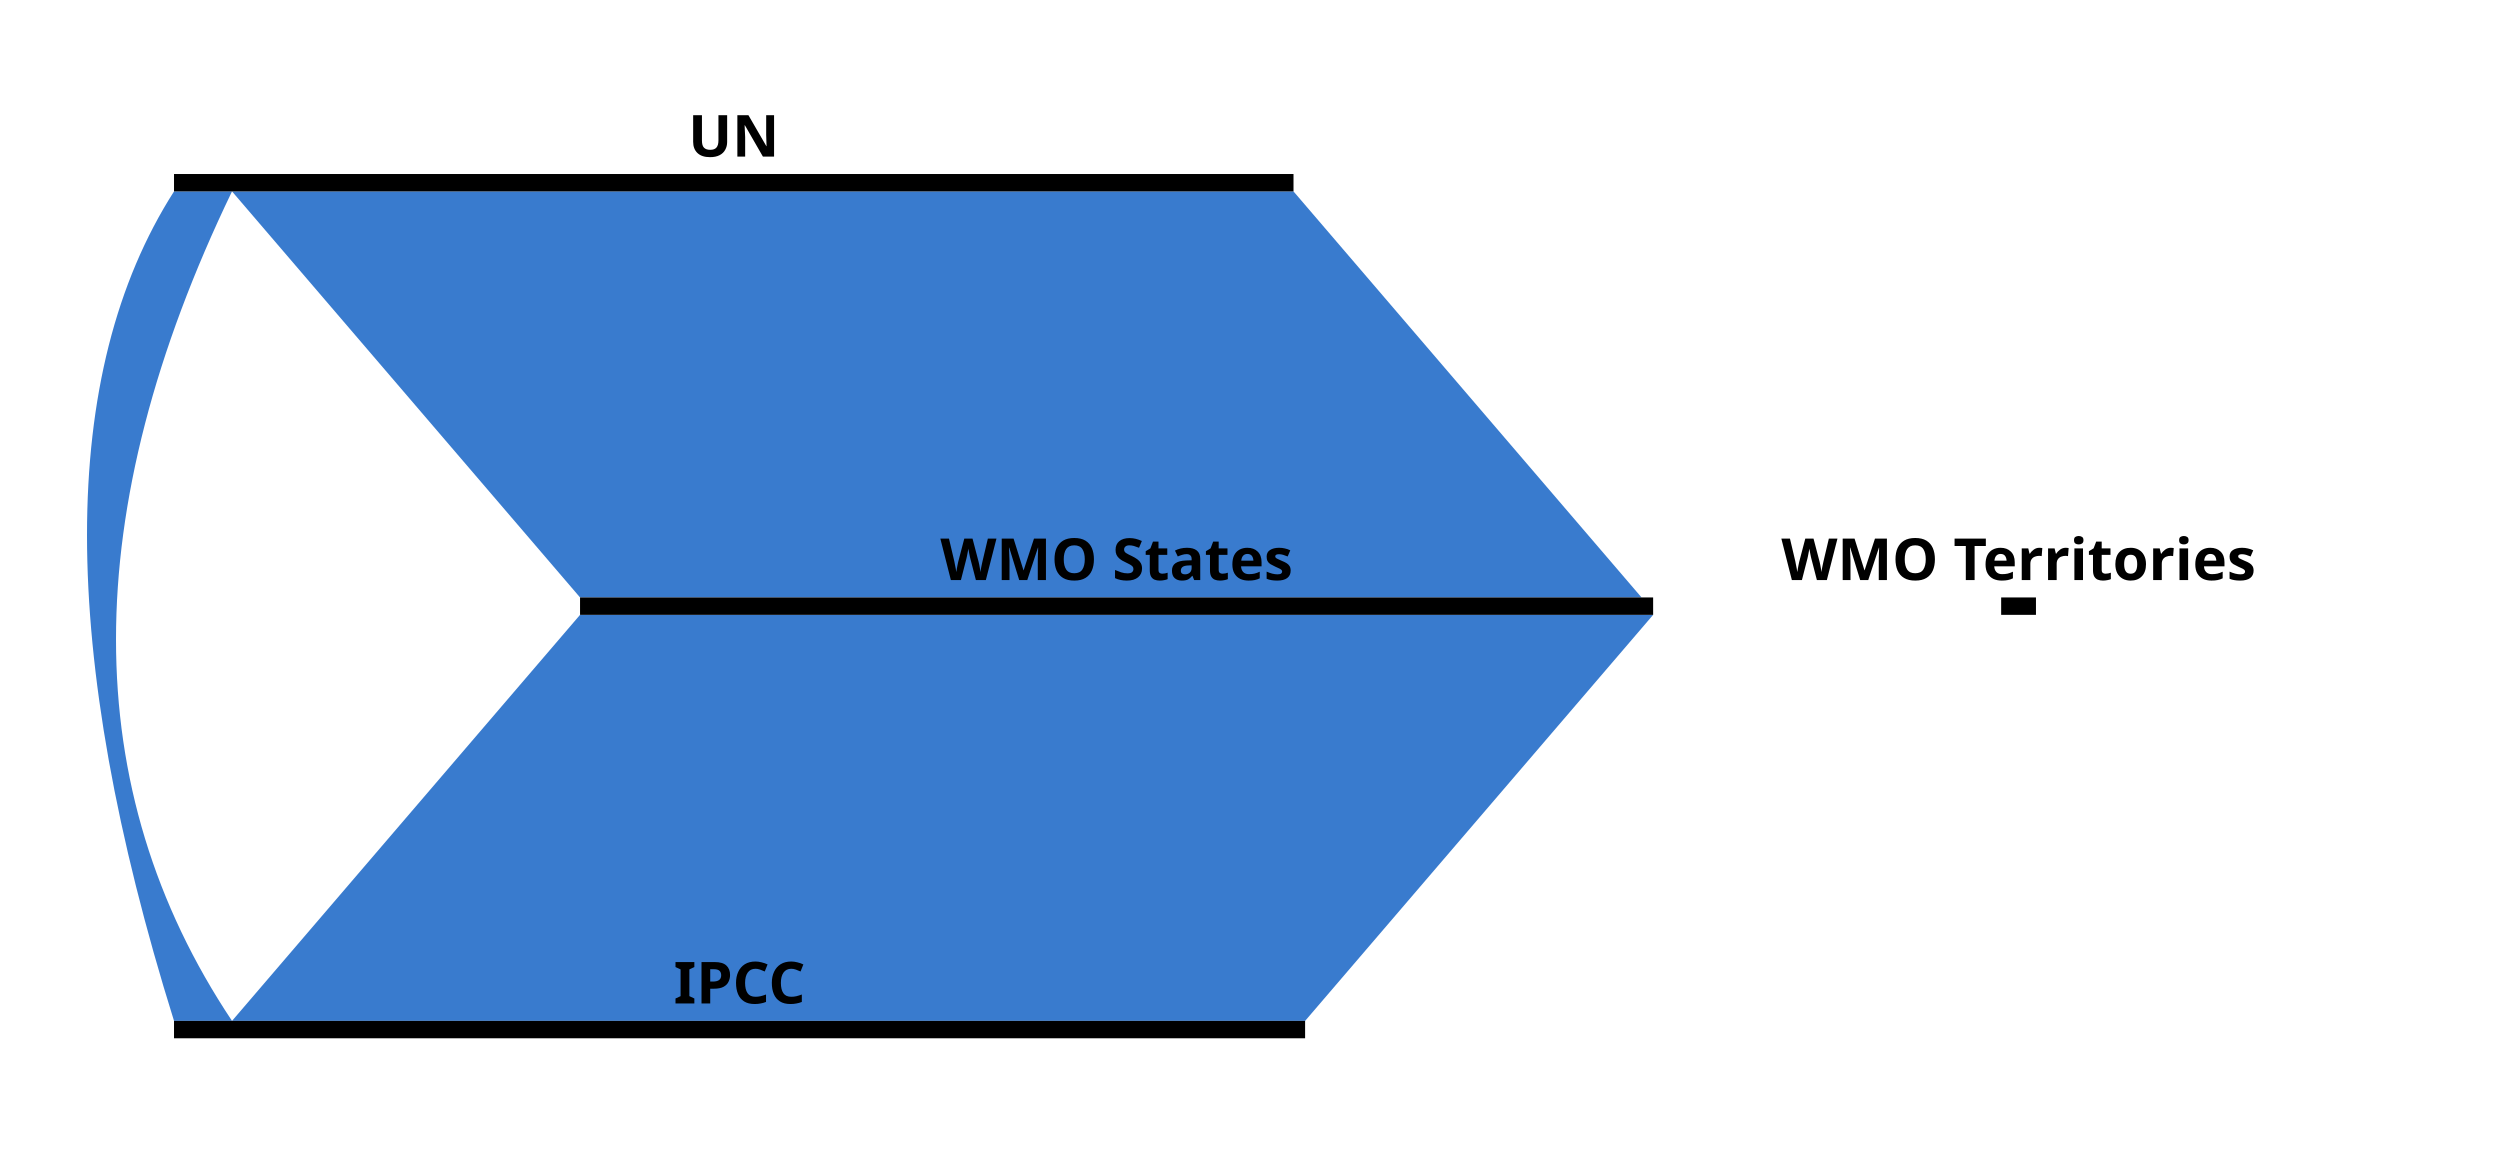
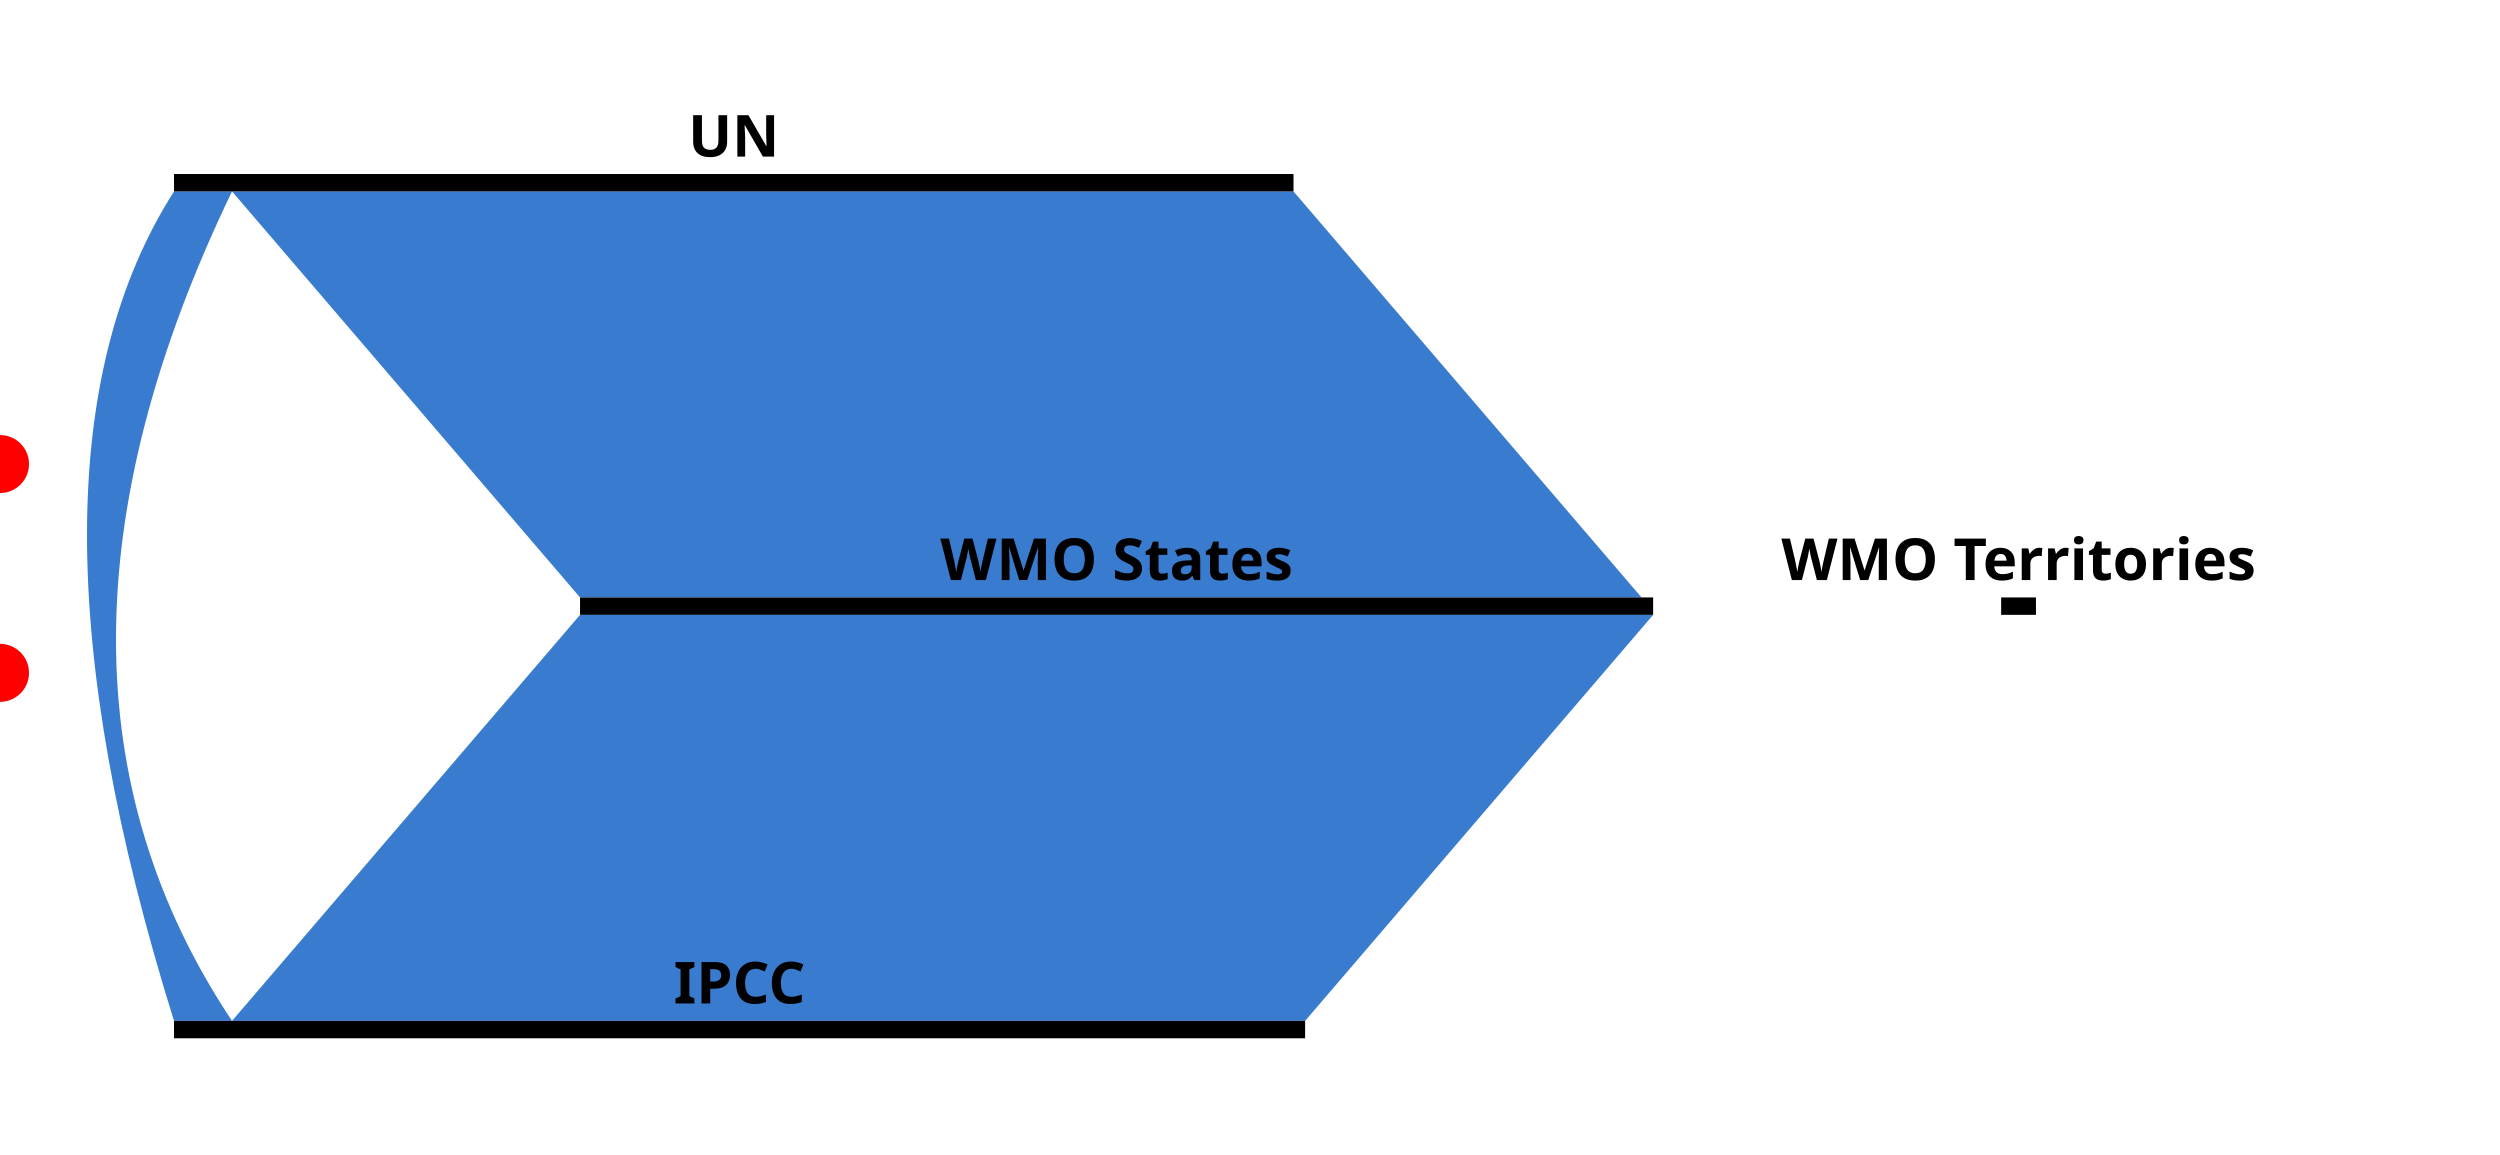
<svg xmlns="http://www.w3.org/2000/svg" viewBox="0 0 431 199">
  <defs>
    <style type="text/css">
text {font-family: sans-serif;font-weight: bold;font-size: 10;text-anchor: middle;baseline: 10;}
line {stroke-width: 3;stroke: black;}
path {fill: #397BCE;}
</style>
  </defs>
+   <circle cx="0" cy="80" r="5" fill="red" />
+   <circle cx="0" cy="116" r="5" fill="red" />
  <path d="M30 33Q0 80 30 176h10Q0 116 40 33Z" />
  <path d="M223 33h-183L100 103h183Z" />
  <path d="M100 106h185L225 176h-185Z" />
  <g id="UN-members" transform="translate(30,20)">
    <text x="96.5" y="7">UN</text>
    <line x1="0" x2="193" y1="11.5" y2="11.5" />
  </g>
  <g id="WMO-states" transform="translate(100,93)">
    <text x="92.5" y="7">WMO States</text>
    <line x1="0" x2="185" y1="11.5" y2="11.5" />
  </g>
  <g id="WMO-territories" transform="translate(345,93)">
    <text x="3" y="7">WMO Territories</text>
    <line x1="0" x2="6" y1="11.5" y2="11.5" />
  </g>
  <g id="IPCC-members" transform="translate(30,166)">
    <text x="97.5" y="7">IPCC</text>
    <line x1="0" x2="195" y1="11.5" y2="11.5" />
  </g>
</svg>
